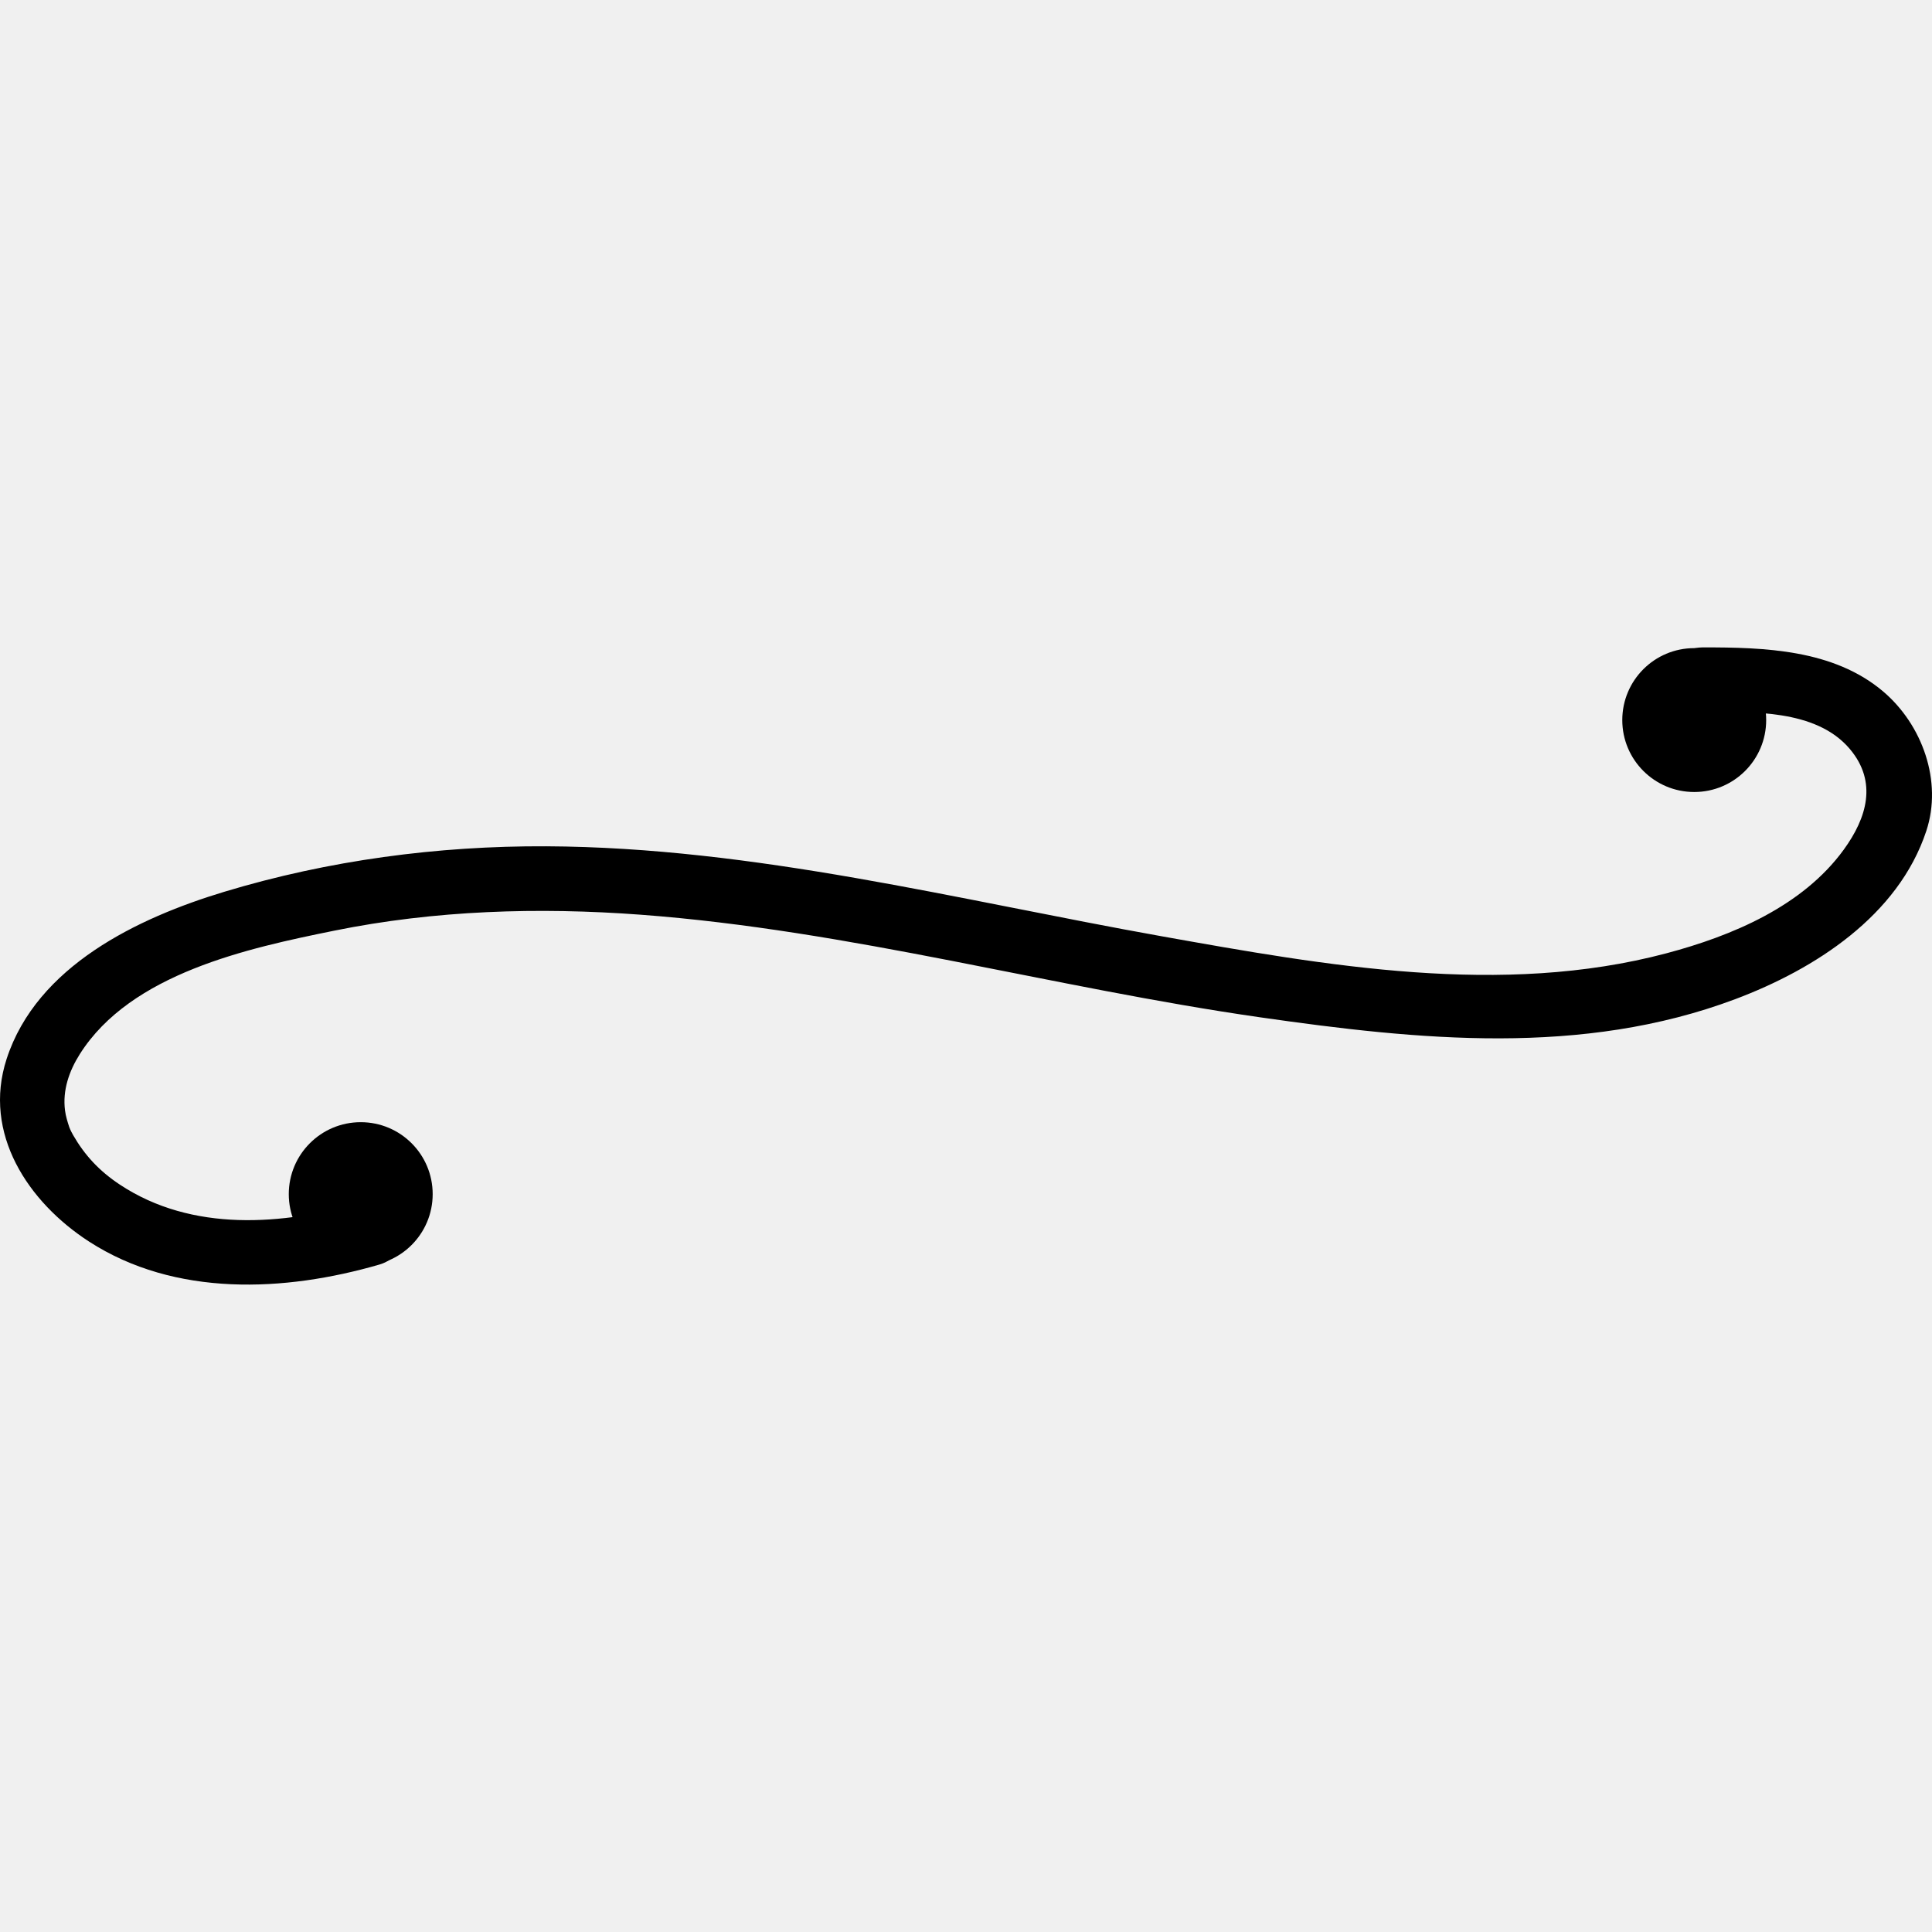
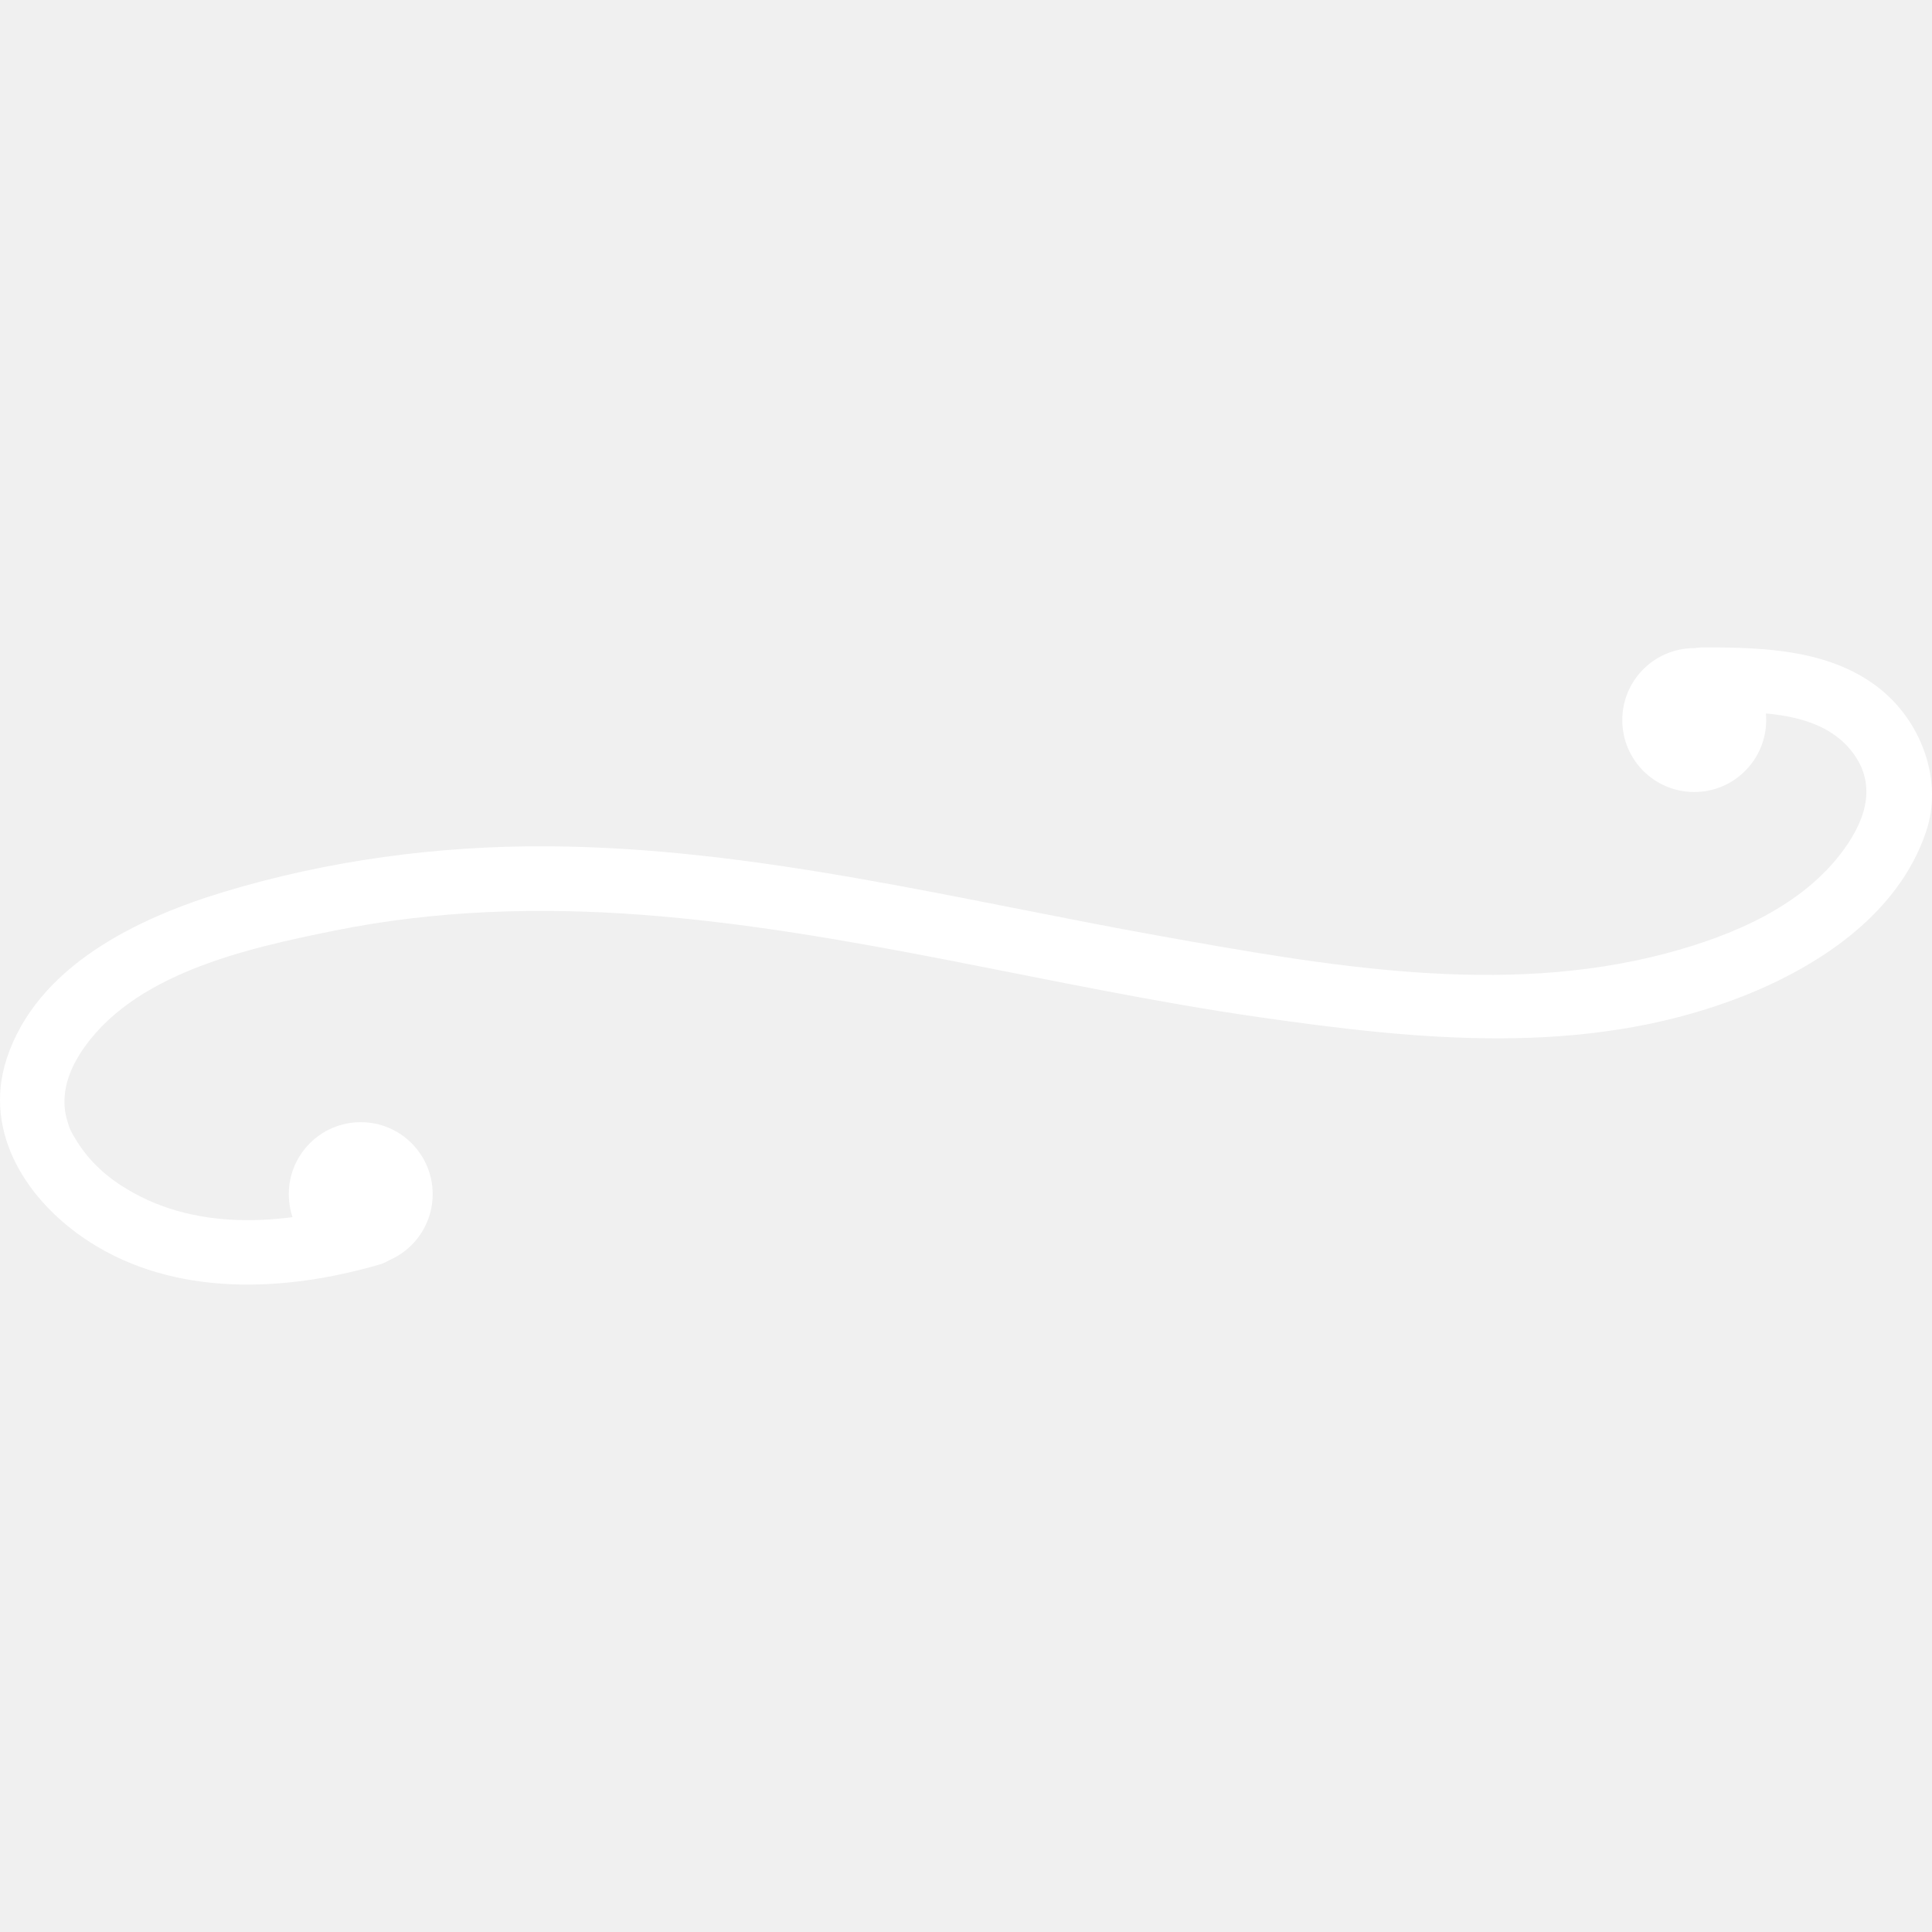
- <svg xmlns="http://www.w3.org/2000/svg" id="a" data-name="Layer 1" width="540" height="540" viewBox="0 0 540 540">
-   <path d="M101.265,336.04c-22.21,6.449-47.597,8.412-67.758-4.928-5.818-3.85-9.861-8.273-13.076-13.856-.385-.669-.722-1.376-1.04-2.079.784,1.737.106.284-.048-.193-.491-1.506-.967-3.022-1.169-4.601-.732-5.65,1.15-11.035,4.134-15.757,14.284-22.567,46.981-29.607,71.122-34.502,28.159-5.713,57.025-6.593,85.627-4.461,58.435,4.351,115.287,20.382,173.174,28.683,44.277,6.348,89.953,11.021,132.806-5.092,22.181-8.34,45.528-23.274,53.368-46.991,4.601-13.914-1.145-29.766-12.099-39.031-13.87-11.719-33.14-12.306-50.403-12.282-11.608.019-11.632,18.067,0,18.047,13.288-.019,31.682-.914,41.168,10.391,7.724,9.202,4.707,19.217-1.709,28.058-11.507,15.867-31.249,24.131-49.585,29.001-46.072,12.229-95.17,3.446-141.16-4.769-56.939-10.169-113.767-24.862-171.947-25.137-30.363-.144-60.847,3.922-89.939,12.701-24.188,7.301-52.42,20.743-60.876,46.717-6.795,20.868,6.04,40.061,23.019,51.053,24.054,15.564,54.73,14.116,81.19,6.43,11.132-3.229,6.396-20.651-4.798-17.403" />
-   <path d="M120.935,333.761c0,11.108-9.005,20.107-20.107,20.107s-20.112-9-20.112-20.107,9.005-20.107,20.112-20.107,20.107,9,20.107,20.107" />
-   <path d="M493.652,201.263c0,11.108-9.005,20.107-20.107,20.107s-20.112-9-20.112-20.107,9.005-20.107,20.112-20.107,20.107,9,20.107,20.107" />
+ <svg xmlns="http://www.w3.org/2000/svg" version="1.1" id="a" x="0px" y="0px" width="540px" height="540px" viewBox="0 0 540 540" enable-background="new 0 0 540 540" xml:space="preserve">
+   <path fill="#FFFFFF" d="M101.265,336.04c-22.21,6.449-47.597,8.412-67.758-4.928c-5.818-3.85-9.861-8.273-13.076-13.856  c-0.385-0.669-0.722-1.376-1.04-2.079c0.784,1.737,0.106,0.284-0.048-0.193c-0.491-1.506-0.967-3.022-1.169-4.601  c-0.732-5.65,1.15-11.035,4.134-15.757c14.284-22.567,46.981-29.607,71.122-34.502c28.159-5.713,57.025-6.593,85.627-4.461  c58.435,4.351,115.287,20.382,173.174,28.683c44.277,6.348,89.953,11.021,132.806-5.092c22.181-8.34,45.528-23.274,53.368-46.991  c4.601-13.914-1.145-29.766-12.099-39.031c-13.87-11.719-33.14-12.306-50.403-12.282c-11.608,0.019-11.632,18.067,0,18.047  c13.288-0.019,31.682-0.914,41.168,10.391c7.724,9.202,4.707,19.217-1.709,28.058c-11.507,15.867-31.249,24.131-49.585,29.001  c-46.072,12.229-95.17,3.446-141.16-4.769c-56.939-10.169-113.767-24.862-171.947-25.137c-30.363-0.144-60.847,3.922-89.939,12.701  c-24.188,7.301-52.42,20.743-60.876,46.717c-6.795,20.868,6.04,40.061,23.019,51.053c24.054,15.564,54.73,14.116,81.19,6.43  c11.132-3.229,6.396-20.651-4.798-17.403" />
+   <path fill="#FFFFFF" d="M120.935,333.761c0,11.108-9.005,20.107-20.107,20.107s-20.112-9-20.112-20.107s9.005-20.107,20.112-20.107  S120.935,322.654,120.935,333.761" />
+   <path fill="#FFFFFF" d="M493.652,201.263c0,11.108-9.005,20.107-20.107,20.107s-20.112-9-20.112-20.107s9.005-20.107,20.112-20.107  S493.652,190.156,493.652,201.263" />
</svg>
